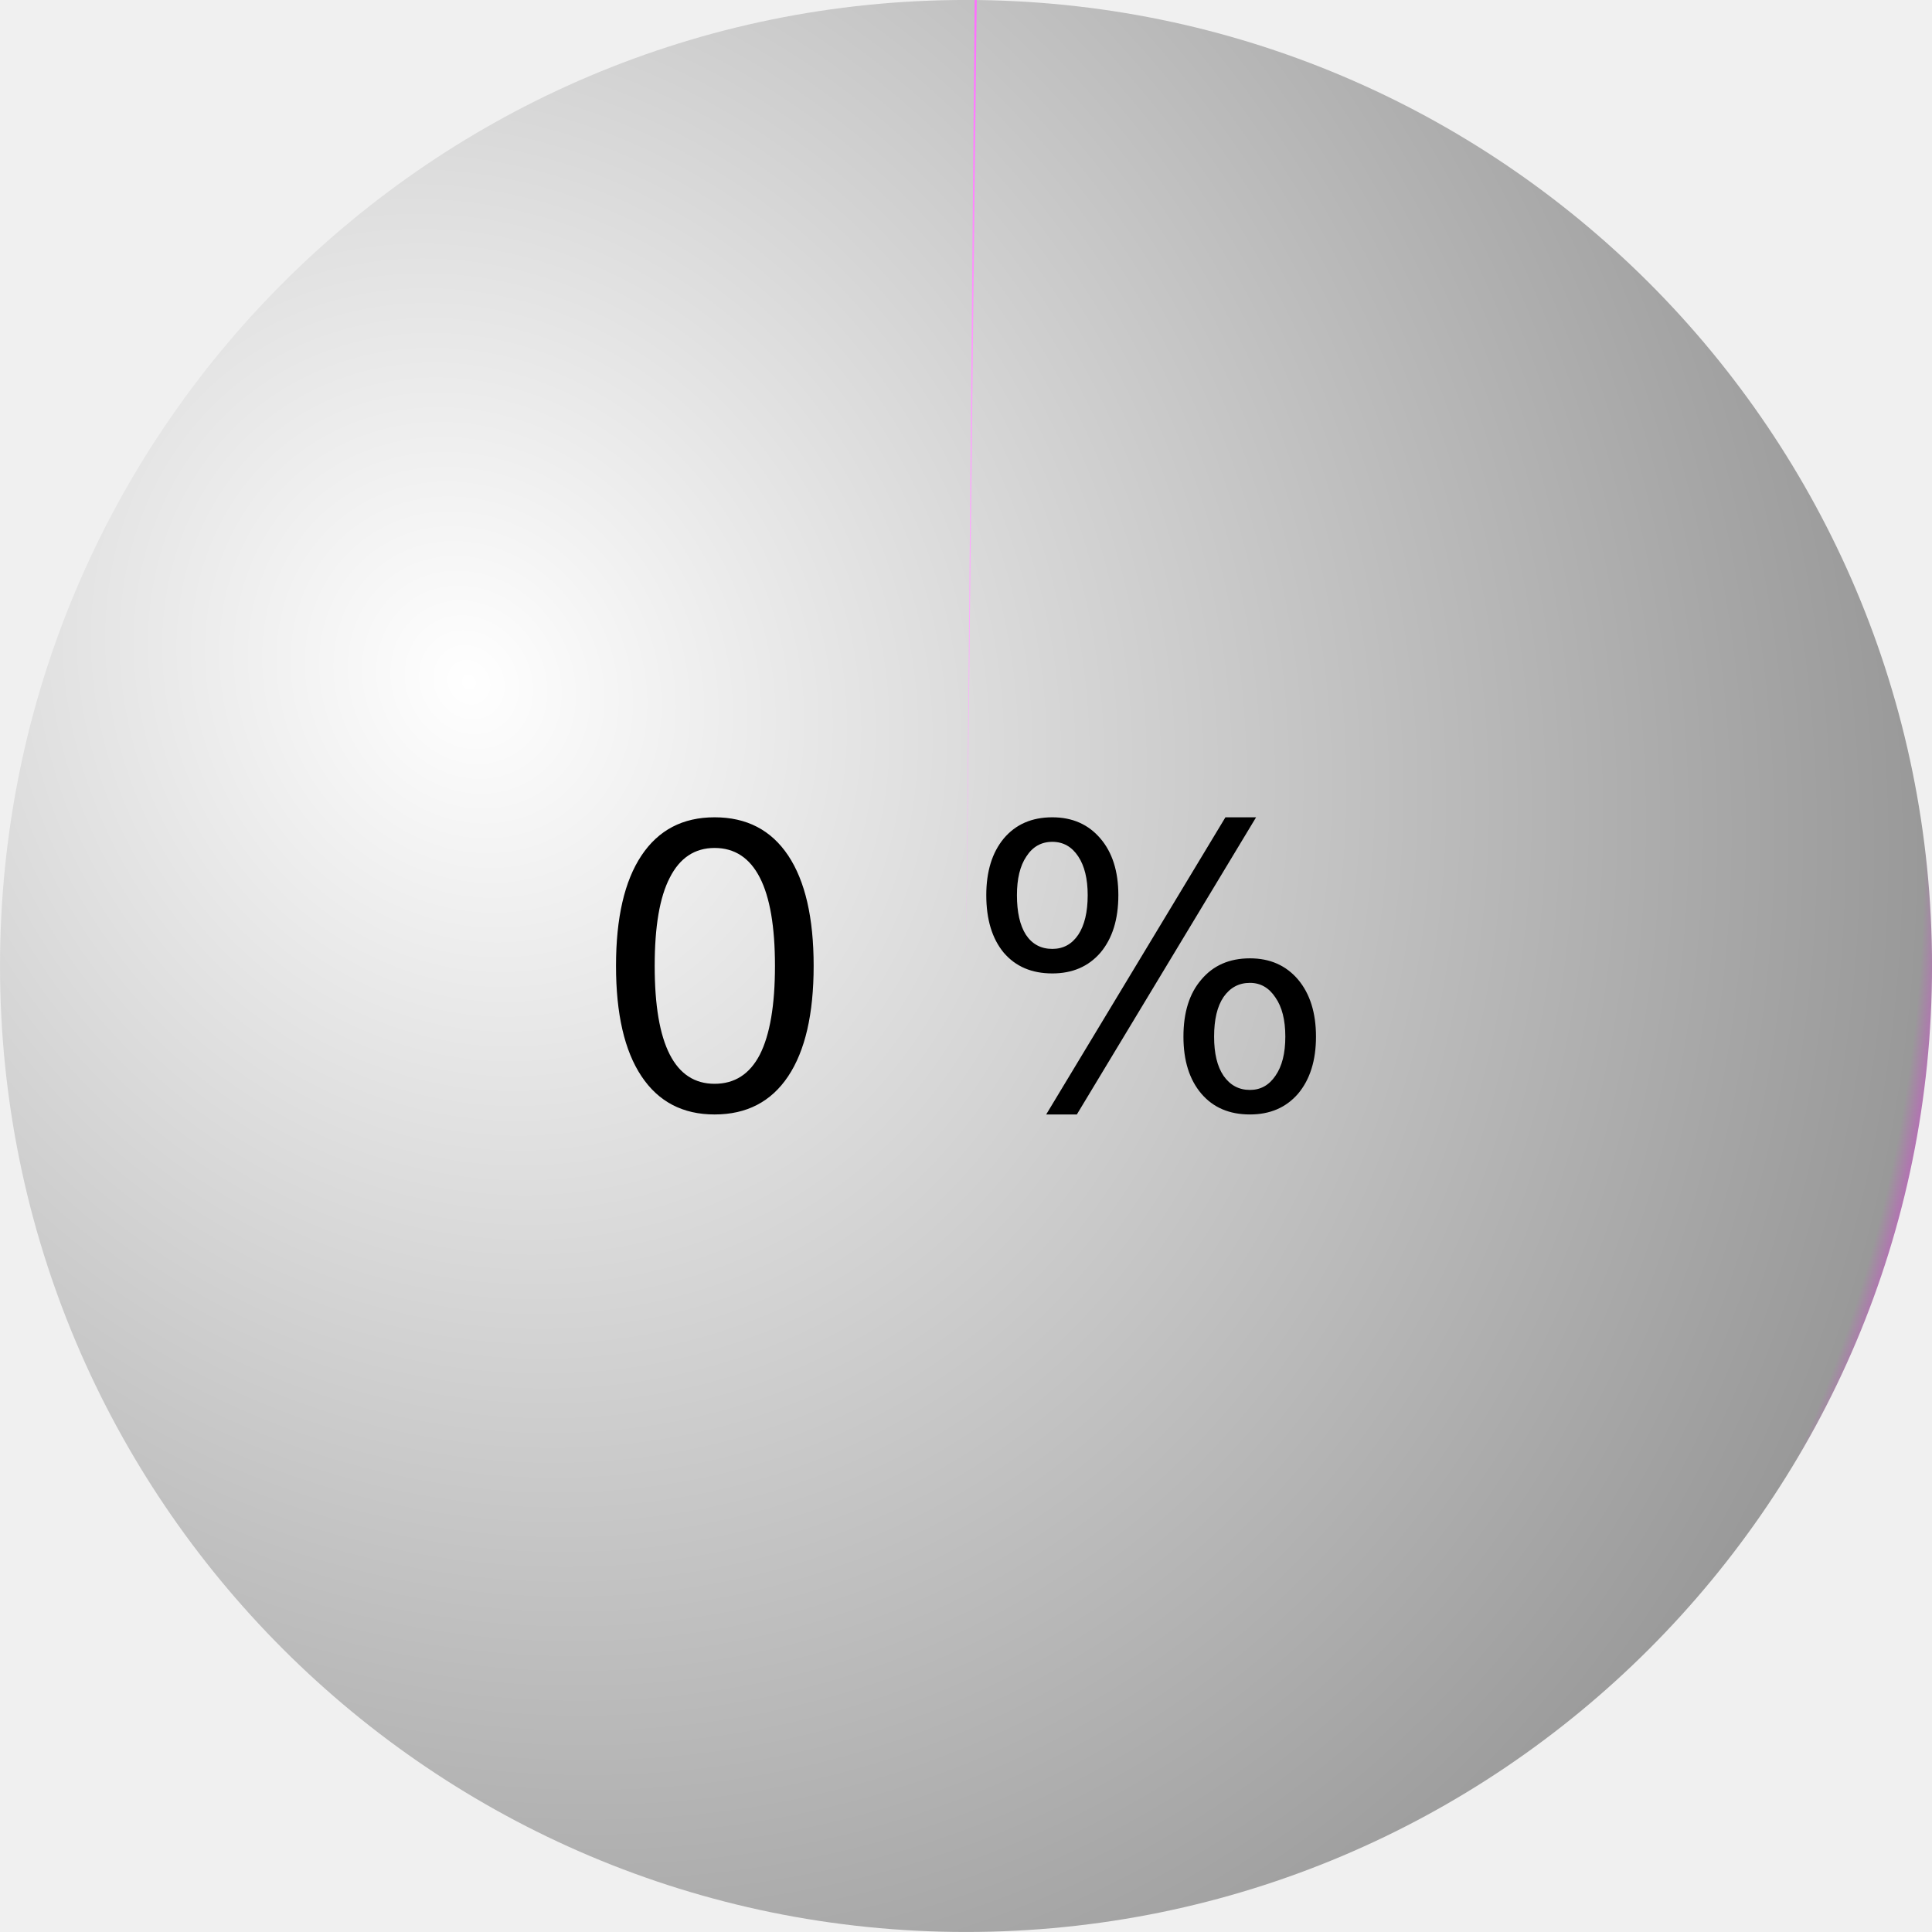
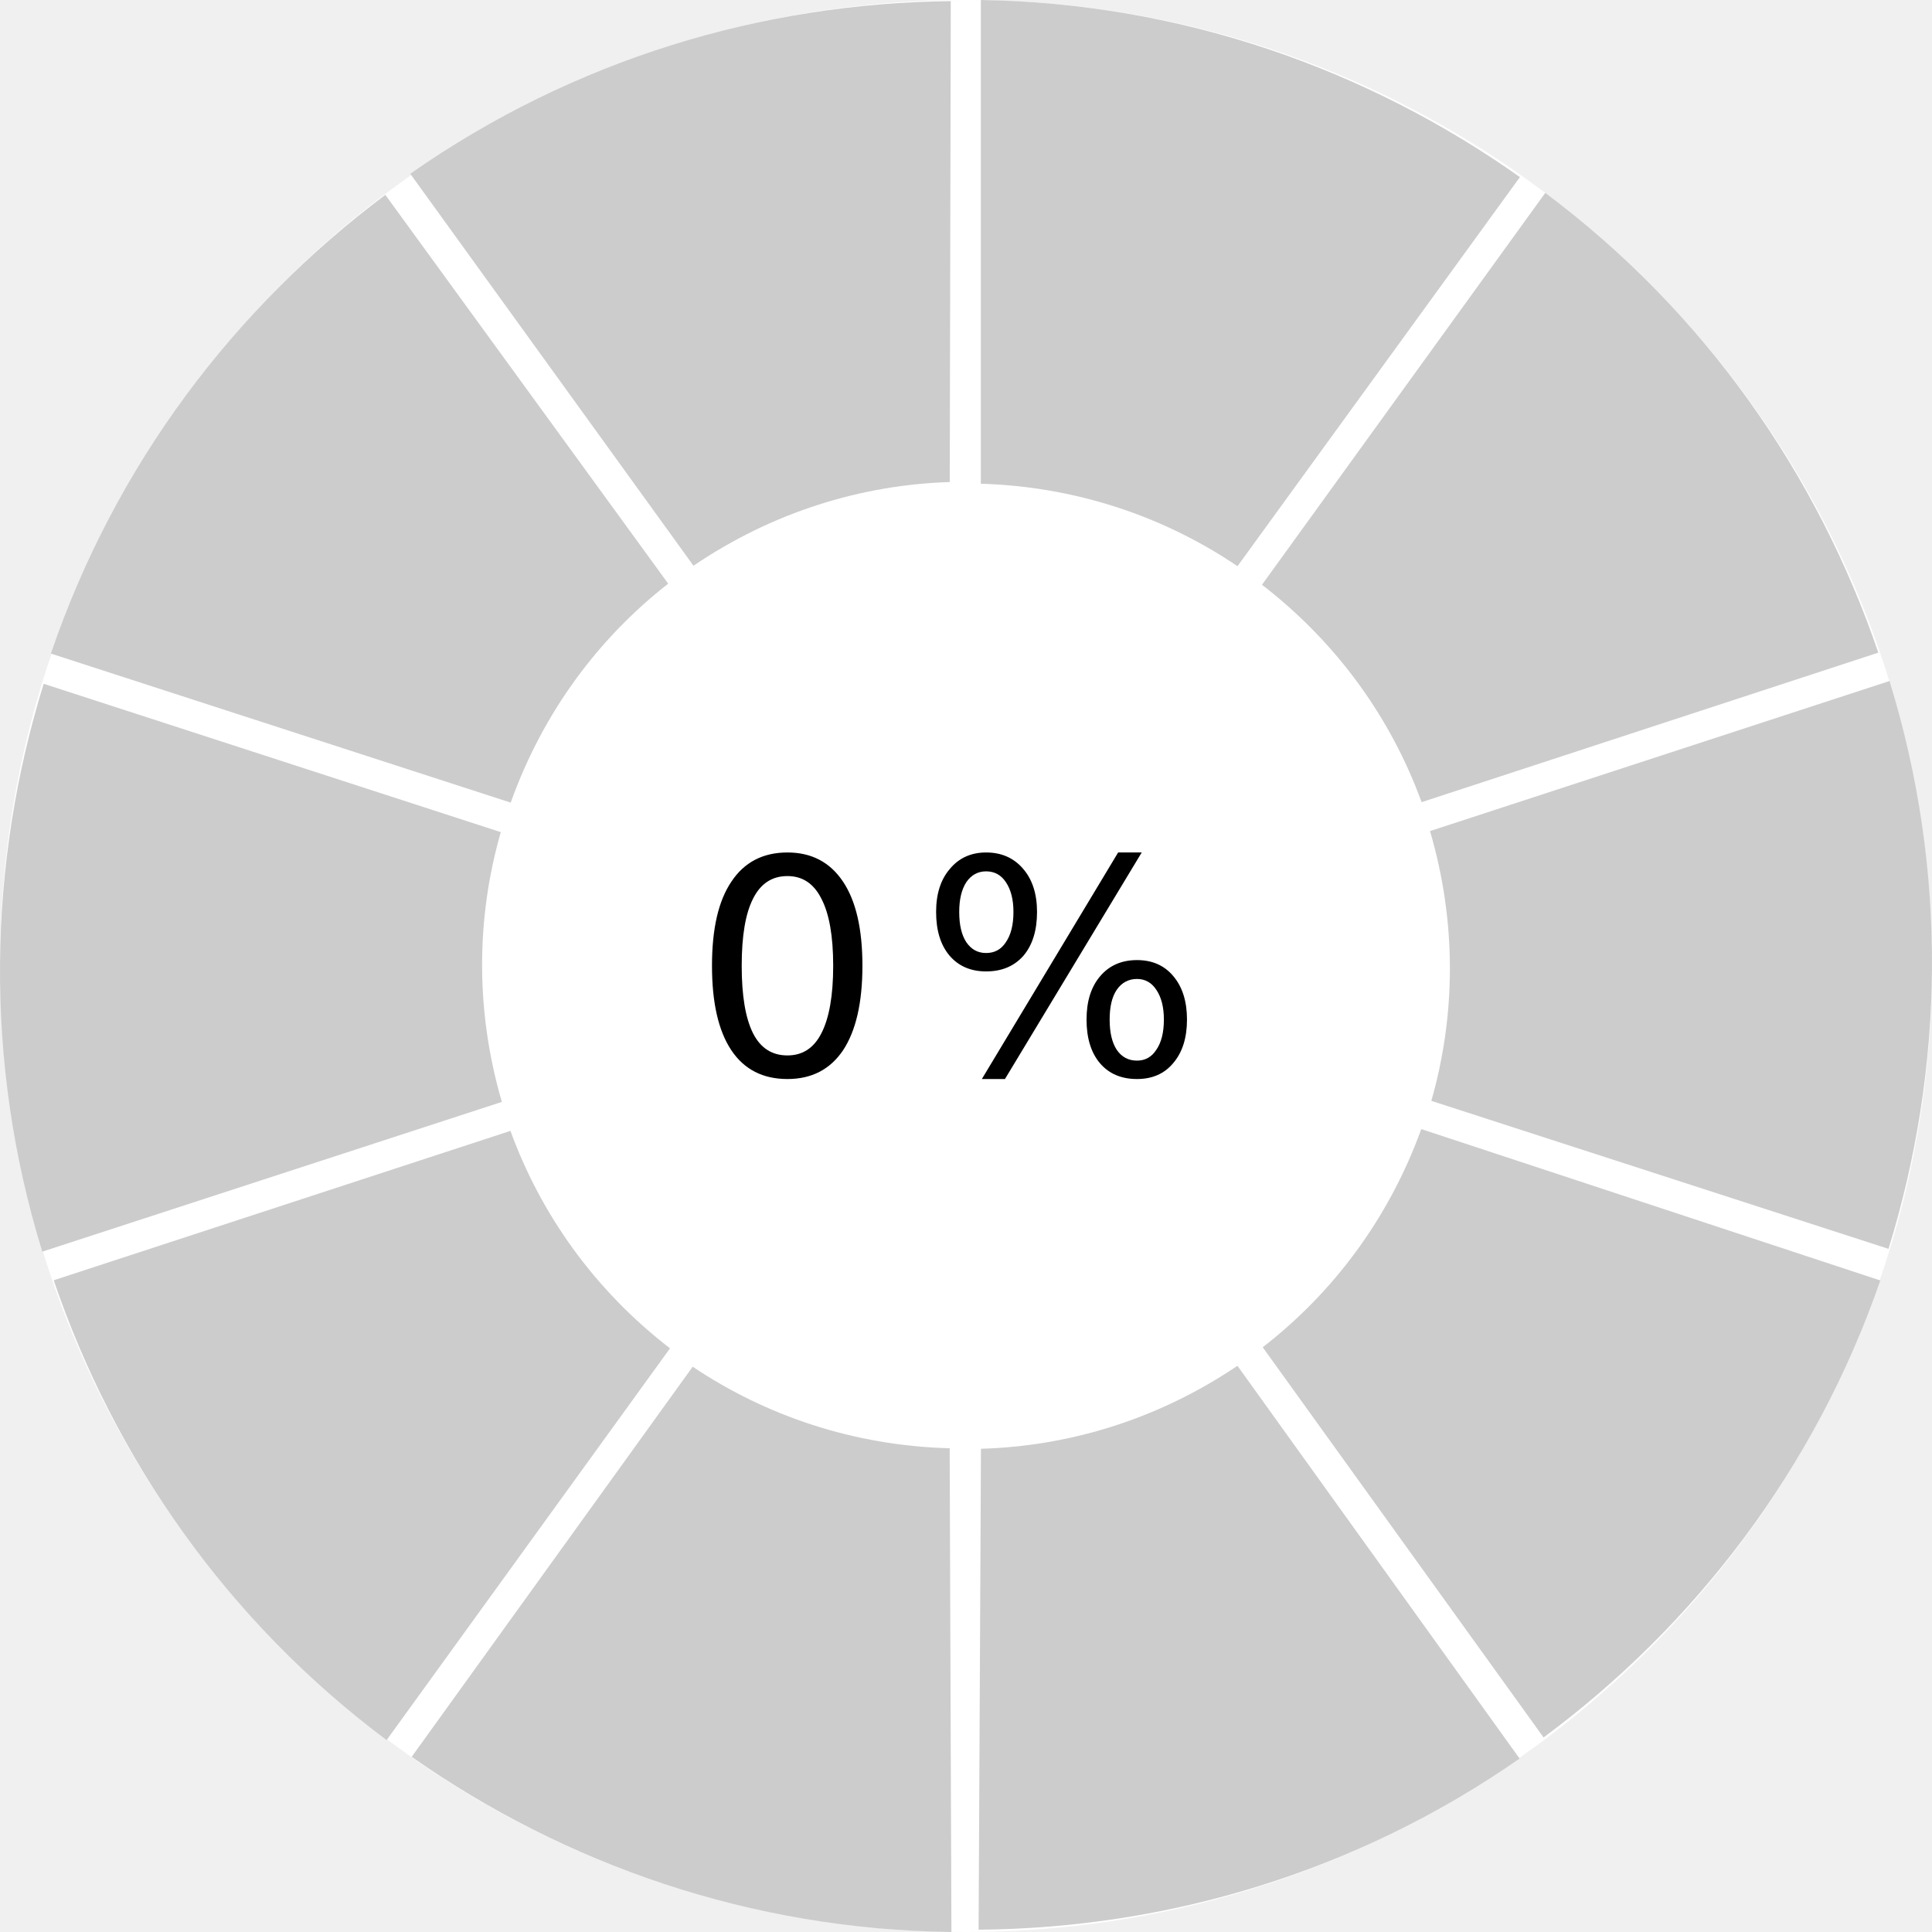
<svg xmlns="http://www.w3.org/2000/svg" xmlns:ns1="http://www.openswatchbook.org/uri/2009/osb" xmlns:xlink="http://www.w3.org/1999/xlink" width="64px" height="64px" id="svg4099" version="1.1">
  <defs id="defs4101">
-     <linearGradient id="linearGradient6503">
-       <stop id="stop6505" offset="0" style="stop-color:#ffffff;stop-opacity:1;" />
-       <stop style="stop-color:#999999;stop-opacity:1" offset="0.951" id="stop6511" />
-       <stop style="stop-color:#ff00ff;stop-opacity:1" offset="0.999" id="stop6507" />
-       <stop id="stop6509" offset="1" style="stop-color:#ffffff;stop-opacity:0;" />
-     </linearGradient>
-     <linearGradient id="linearGradient6429">
-       <stop style="stop-color:#ffffff;stop-opacity:1;" offset="0" id="stop6431" />
-       <stop id="stop6437" offset="0.999" style="stop-color:#ff00ff;stop-opacity:1" />
-       <stop style="stop-color:#ffffff;stop-opacity:0;" offset="1" id="stop6433" />
-     </linearGradient>
    <linearGradient ns1:paint="gradient" id="linearGradient6405">
      <stop id="stop6407" offset="0" style="stop-color:#800080;stop-opacity:1;" />
      <stop style="stop-color:#ffffff;stop-opacity:1" offset="0.233" id="stop6409" />
      <stop style="stop-color:#ff00ff;stop-opacity:1" offset="1" id="stop6411" />
      <stop id="stop6413" offset="1" style="stop-color:#800080;stop-opacity:0;" />
    </linearGradient>
    <linearGradient id="linearGradient6369">
      <stop style="stop-color:#ffffff;stop-opacity:1" offset="0" id="stop6371" />
      <stop id="stop6387" offset="1" style="stop-color:#f7f7f7;stop-opacity:0.969;" />
    </linearGradient>
    <linearGradient id="linearGradient6335">
      <stop style="stop-color:#800080;stop-opacity:1;" offset="0" id="stop6337" />
      <stop id="stop6349" offset="0.25" style="stop-color:#800080;stop-opacity:0.749;" />
      <stop id="stop6347" offset="0.5" style="stop-color:#800080;stop-opacity:0.498;" />
      <stop style="stop-color:#800080;stop-opacity:0;" offset="1" id="stop6339" />
    </linearGradient>
    <linearGradient id="linearGradient4885" ns1:paint="gradient">
      <stop style="stop-color:#800080;stop-opacity:1;" offset="0" id="stop4887" />
      <stop id="stop6401" offset="0.233" style="stop-color:#ffffff;stop-opacity:1" />
      <stop id="stop6399" offset="0.676" style="stop-color:#ff00ff;stop-opacity:1" />
      <stop style="stop-color:#800080;stop-opacity:0;" offset="1" id="stop4889" />
    </linearGradient>
-     <radialGradient xlink:href="#linearGradient6429" id="radialGradient6435" cx="38.931" cy="43.321" fx="38.931" fy="43.321" r="15.091" gradientTransform="matrix(0.9888146,1.48232,-1.23929,0.9292983,53.78401,-56.11824)" gradientUnits="userSpaceOnUse" />
    <radialGradient xlink:href="#linearGradient6429-0" id="radialGradient6435-8" cx="38.931" cy="43.321" fx="38.931" fy="43.321" r="15.091" gradientTransform="matrix(0.9888146,1.48232,-1.23929,0.9292983,53.78401,-56.11824)" gradientUnits="userSpaceOnUse" />
    <linearGradient id="linearGradient6429-0">
      <stop style="stop-color:#ffffff;stop-opacity:1;" offset="0" id="stop6431-7" />
      <stop id="stop6437-7" offset="0.999" style="stop-color:#ff00ff;stop-opacity:1" />
      <stop style="stop-color:#ffffff;stop-opacity:0;" offset="1" id="stop6433-3" />
    </linearGradient>
-     <radialGradient r="15.091" fy="43.321" fx="38.931" cy="43.321" cx="38.931" gradientTransform="matrix(0.9888146,1.48232,-1.23929,0.9292983,53.78401,-56.11824)" gradientUnits="userSpaceOnUse" id="radialGradient6482" xlink:href="#linearGradient6503" />
  </defs>
  <g id="layer1">
-     <path style="fill:url(#radialGradient6482);fill-opacity:1;stroke:none" id="path4107-7" d="m 61.455,46.545 a 15.091,16 0 1 1 -30.182,0 15.091,16 0 1 1 30.182,0 z" transform="matrix(2.120482,0,0,2,-66.31325,-61.09091)" />
-     <path style="fill:url(#radialGradient6435);fill-opacity:1;stroke:none" id="path4107" d="m 46.499,30.546 a 15.091,16 0 0 1 0.032,3.38e-4 l -0.167,15.999 z" transform="matrix(2.120482,0,0,2,-66.31325,-61.09091)" />
-     <text xml:space="preserve" style="font-size:13px;font-style:normal;font-weight:normal;line-height:125%;letter-spacing:0px;word-spacing:0px;fill:#000000;fill-opacity:1;stroke:none;font-family:Bitstream Vera Sans" x="19.546" y="36.732" id="text6443">
-       <tspan id="tspan6445" x="19.546" y="36.732">0 %</tspan>
-     </text>
+     <g id="g4386">
+       <circle r="32" cy="32" cx="32" id="path4384" style="color:#000000;clip-rule:nonzero;display:inline;overflow:visible;visibility:visible;opacity:1;isolation:auto;mix-blend-mode:normal;color-interpolation:sRGB;color-interpolation-filters:linearRGB;solid-color:#000000;solid-opacity:1;fill:#ffffff;fill-opacity:1;fill-rule:nonzero;stroke:none;stroke-width:0.5;stroke-linecap:butt;stroke-linejoin:miter;stroke-miterlimit:4;stroke-dasharray:none;stroke-dashoffset:0;stroke-opacity:1;color-rendering:auto;image-rendering:auto;shape-rendering:auto;text-rendering:auto;enable-background:accumulate" />
+       <g transform="matrix(0.9997928,0,0,1.000639,95.13328,0.7334608)" id="g5459">
+         <g id="g4593" transform="translate(1.804445,-0.2021818)">
+           <path id="path4385-4-2" d="m -64.459,-0.531 0,16.014 c 3.169,0.095 6.078,1.091 8.504,2.73 l 9.357,-12.881 c -5.082,-3.592 -11.232,-5.76 -17.861,-5.863 z" style="color:#000000;font-style:normal;font-variant:normal;font-weight:normal;font-stretch:normal;font-size:medium;line-height:normal;font-family:sans-serif;text-indent:0;text-align:start;text-decoration:none;text-decoration-line:none;text-decoration-style:solid;text-decoration-color:#000000;letter-spacing:normal;word-spacing:normal;text-transform:none;direction:ltr;block-progression:tb;writing-mode:lr-tb;baseline-shift:baseline;text-anchor:start;white-space:normal;clip-rule:nonzero;display:inline;overflow:visible;visibility:visible;opacity:1;isolation:auto;mix-blend-mode:normal;color-interpolation:sRGB;color-interpolation-filters:linearRGB;solid-color:#000000;solid-opacity:1;fill:#cccccc;fill-opacity:1;fill-rule:nonzero;stroke:none;stroke-width:16;stroke-linecap:butt;stroke-linejoin:miter;stroke-miterlimit:4;stroke-dasharray:none;stroke-dashoffset:0;stroke-opacity:1;color-rendering:auto;image-rendering:auto;shape-rendering:auto;text-rendering:auto;enable-background:accumulate" />
+           <path id="path4385-4-2-3" d="m -45.757,5.854 -9.387,12.974 c 2.512,1.935 4.285,4.447 5.289,7.197 l 15.132,-4.95 C -36.735,15.185 -40.448,9.824 -45.757,5.854 Z" style="color:#000000;font-style:normal;font-variant:normal;font-weight:normal;font-stretch:normal;font-size:medium;line-height:normal;font-family:sans-serif;text-indent:0;text-align:start;text-decoration:none;text-decoration-line:none;text-decoration-style:solid;text-decoration-color:#000000;letter-spacing:normal;word-spacing:normal;text-transform:none;direction:ltr;block-progression:tb;writing-mode:lr-tb;baseline-shift:baseline;text-anchor:start;white-space:normal;clip-rule:nonzero;display:inline;overflow:visible;visibility:visible;opacity:1;isolation:auto;mix-blend-mode:normal;color-interpolation:sRGB;color-interpolation-filters:linearRGB;solid-color:#000000;solid-opacity:1;fill:#cccccc;fill-opacity:1;fill-rule:nonzero;stroke:none;stroke-width:16;stroke-linecap:butt;stroke-linejoin:miter;stroke-miterlimit:4;stroke-dasharray:none;stroke-dashoffset:0;stroke-opacity:1;color-rendering:auto;image-rendering:auto;shape-rendering:auto;text-rendering:auto;enable-background:accumulate" />
+           <path style="color:#000000;font-style:normal;font-variant:normal;font-weight:normal;font-stretch:normal;font-size:medium;line-height:normal;font-family:sans-serif;text-indent:0;text-align:start;text-decoration:none;text-decoration-line:none;text-decoration-style:solid;text-decoration-color:#000000;letter-spacing:normal;word-spacing:normal;text-transform:none;direction:ltr;block-progression:tb;writing-mode:lr-tb;baseline-shift:baseline;text-anchor:start;white-space:normal;clip-rule:nonzero;display:inline;overflow:visible;visibility:visible;opacity:1;isolation:auto;mix-blend-mode:normal;color-interpolation:sRGB;color-interpolation-filters:linearRGB;solid-color:#000000;solid-opacity:1;fill:#cccccc;fill-opacity:1;fill-rule:nonzero;stroke:none;stroke-width:16;stroke-linecap:butt;stroke-linejoin:miter;stroke-miterlimit:4;stroke-dasharray:none;stroke-dashoffset:0;stroke-opacity:1;color-rendering:auto;image-rendering:auto;shape-rendering:auto;text-rendering:auto;enable-background:accumulate" d="m -34.352,22.014 -15.224,4.968 c 0.893,3.042 0.849,6.116 0.043,8.931 l 15.148,4.9 c 1.838,-5.946 1.991,-12.465 0.033,-18.799 z" id="path4575" />
+           <path id="path4577" d="m -34.657,41.859 -15.209,-5.011 c -1.082,2.98 -2.938,5.431 -5.254,7.222 l 9.306,12.918 c 5.002,-3.703 8.985,-8.866 11.158,-15.13 z" style="color:#000000;font-style:normal;font-variant:normal;font-weight:normal;font-stretch:normal;font-size:medium;line-height:normal;font-family:sans-serif;text-indent:0;text-align:start;text-decoration:none;text-decoration-line:none;text-decoration-style:solid;text-decoration-color:#000000;letter-spacing:normal;word-spacing:normal;text-transform:none;direction:ltr;block-progression:tb;writing-mode:lr-tb;baseline-shift:baseline;text-anchor:start;white-space:normal;clip-rule:nonzero;display:inline;overflow:visible;visibility:visible;opacity:1;isolation:auto;mix-blend-mode:normal;color-interpolation:sRGB;color-interpolation-filters:linearRGB;solid-color:#000000;solid-opacity:1;fill:#cccccc;fill-opacity:1;fill-rule:nonzero;stroke:none;stroke-width:16;stroke-linecap:butt;stroke-linejoin:miter;stroke-miterlimit:4;stroke-dasharray:none;stroke-dashoffset:0;stroke-opacity:1;color-rendering:auto;image-rendering:auto;shape-rendering:auto;text-rendering:auto;enable-background:accumulate" />
+           <path style="color:#000000;font-style:normal;font-variant:normal;font-weight:normal;font-stretch:normal;font-size:medium;line-height:normal;font-family:sans-serif;text-indent:0;text-align:start;text-decoration:none;text-decoration-line:none;text-decoration-style:solid;text-decoration-color:#000000;letter-spacing:normal;word-spacing:normal;text-transform:none;direction:ltr;block-progression:tb;writing-mode:lr-tb;baseline-shift:baseline;text-anchor:start;white-space:normal;clip-rule:nonzero;display:inline;overflow:visible;visibility:visible;opacity:1;isolation:auto;mix-blend-mode:normal;color-interpolation:sRGB;color-interpolation-filters:linearRGB;solid-color:#000000;solid-opacity:1;fill:#cccccc;fill-opacity:1;fill-rule:nonzero;stroke:none;stroke-width:16;stroke-linecap:butt;stroke-linejoin:miter;stroke-miterlimit:4;stroke-dasharray:none;stroke-dashoffset:0;stroke-opacity:1;color-rendering:auto;image-rendering:auto;shape-rendering:auto;text-rendering:auto;enable-background:accumulate" d="m -65.434,63.428 -0.058,-16.014 c -3.169,-0.084 -6.082,-1.069 -8.514,-2.7 l -9.311,12.915 c 5.095,3.574 11.253,5.719 17.882,5.799 z" id="path4579" />
+           <path id="path4581" d="m -46.609,57.686 -9.348,-13.002 c -2.629,1.773 -5.572,2.662 -8.498,2.747 l -0.078,15.921 c 6.223,-0.05 12.482,-1.881 17.925,-5.666 z" style="color:#000000;font-style:normal;font-variant:normal;font-weight:normal;font-stretch:normal;font-size:medium;line-height:normal;font-family:sans-serif;text-indent:0;text-align:start;text-decoration:none;text-decoration-line:none;text-decoration-style:solid;text-decoration-color:#000000;letter-spacing:normal;word-spacing:normal;text-transform:none;direction:ltr;block-progression:tb;writing-mode:lr-tb;baseline-shift:baseline;text-anchor:start;white-space:normal;clip-rule:nonzero;display:inline;overflow:visible;visibility:visible;opacity:1;isolation:auto;mix-blend-mode:normal;color-interpolation:sRGB;color-interpolation-filters:linearRGB;solid-color:#000000;solid-opacity:1;fill:#cccccc;fill-opacity:1;fill-rule:nonzero;stroke:none;stroke-width:16;stroke-linecap:butt;stroke-linejoin:miter;stroke-miterlimit:4;stroke-dasharray:none;stroke-dashoffset:0;stroke-opacity:1;color-rendering:auto;image-rendering:auto;shape-rendering:auto;text-rendering:auto;enable-background:accumulate" />
+           <path id="path4583" d="m -84.149,57.077 9.391,-12.971 c -2.511,-1.935 -4.284,-4.448 -5.287,-7.199 l -15.133,4.946 c 2.01,5.89 5.721,11.252 11.03,15.223 z" style="color:#000000;font-style:normal;font-variant:normal;font-weight:normal;font-stretch:normal;font-size:medium;line-height:normal;font-family:sans-serif;text-indent:0;text-align:start;text-decoration:none;text-decoration-line:none;text-decoration-style:solid;text-decoration-color:#000000;letter-spacing:normal;word-spacing:normal;text-transform:none;direction:ltr;block-progression:tb;writing-mode:lr-tb;baseline-shift:baseline;text-anchor:start;white-space:normal;clip-rule:nonzero;display:inline;overflow:visible;visibility:visible;opacity:1;isolation:auto;mix-blend-mode:normal;color-interpolation:sRGB;color-interpolation-filters:linearRGB;solid-color:#000000;solid-opacity:1;fill:#cccccc;fill-opacity:1;fill-rule:nonzero;stroke:none;stroke-width:16;stroke-linecap:butt;stroke-linejoin:miter;stroke-miterlimit:4;stroke-dasharray:none;stroke-dashoffset:0;stroke-opacity:1;color-rendering:auto;image-rendering:auto;shape-rendering:auto;text-rendering:auto;enable-background:accumulate" />
+           <path style="color:#000000;font-style:normal;font-variant:normal;font-weight:normal;font-stretch:normal;font-size:medium;line-height:normal;font-family:sans-serif;text-indent:0;text-align:start;text-decoration:none;text-decoration-line:none;text-decoration-style:solid;text-decoration-color:#000000;letter-spacing:normal;word-spacing:normal;text-transform:none;direction:ltr;block-progression:tb;writing-mode:lr-tb;baseline-shift:baseline;text-anchor:start;white-space:normal;clip-rule:nonzero;display:inline;overflow:visible;visibility:visible;opacity:1;isolation:auto;mix-blend-mode:normal;color-interpolation:sRGB;color-interpolation-filters:linearRGB;solid-color:#000000;solid-opacity:1;fill:#cccccc;fill-opacity:1;fill-rule:nonzero;stroke:none;stroke-width:16;stroke-linecap:butt;stroke-linejoin:miter;stroke-miterlimit:4;stroke-dasharray:none;stroke-dashoffset:0;stroke-opacity:1;color-rendering:auto;image-rendering:auto;shape-rendering:auto;text-rendering:auto;enable-background:accumulate" d="m -95.556,40.905 15.227,-4.957 c -0.891,-3.043 -0.844,-6.117 -0.036,-8.931 l -15.145,-4.911 c -1.843,5.945 -2,12.464 -0.046,18.799 z" id="path4585" />
+           <path style="color:#000000;font-style:normal;font-variant:normal;font-weight:normal;font-stretch:normal;font-size:medium;line-height:normal;font-family:sans-serif;text-indent:0;text-align:start;text-decoration:none;text-decoration-line:none;text-decoration-style:solid;text-decoration-color:#000000;letter-spacing:normal;word-spacing:normal;text-transform:none;direction:ltr;block-progression:tb;writing-mode:lr-tb;baseline-shift:baseline;text-anchor:start;white-space:normal;clip-rule:nonzero;display:inline;overflow:visible;visibility:visible;opacity:1;isolation:auto;mix-blend-mode:normal;color-interpolation:sRGB;color-interpolation-filters:linearRGB;solid-color:#000000;solid-opacity:1;fill:#cccccc;fill-opacity:1;fill-rule:nonzero;stroke:none;stroke-width:16;stroke-linecap:butt;stroke-linejoin:miter;stroke-miterlimit:4;stroke-dasharray:none;stroke-dashoffset:0;stroke-opacity:1;color-rendering:auto;image-rendering:auto;shape-rendering:auto;text-rendering:auto;enable-background:accumulate" d="m -95.271,21.106 15.235,4.934 c 1.067,-2.986 2.91,-5.446 5.218,-7.249 L -84.19,5.92 c -4.983,3.728 -8.94,8.912 -11.081,15.186 z" id="path4589" />
+           <path id="path4591" d="M -83.364,5.222 -73.98,18.198 c 2.624,-1.78 5.564,-2.678 8.491,-2.771 l 0.034,-15.921 c -6.223,0.067 -12.477,1.915 -17.909,5.716 z" style="color:#000000;font-style:normal;font-variant:normal;font-weight:normal;font-stretch:normal;font-size:medium;line-height:normal;font-family:sans-serif;text-indent:0;text-align:start;text-decoration:none;text-decoration-line:none;text-decoration-style:solid;text-decoration-color:#000000;letter-spacing:normal;word-spacing:normal;text-transform:none;direction:ltr;block-progression:tb;writing-mode:lr-tb;baseline-shift:baseline;text-anchor:start;white-space:normal;clip-rule:nonzero;display:inline;overflow:visible;visibility:visible;opacity:1;isolation:auto;mix-blend-mode:normal;color-interpolation:sRGB;color-interpolation-filters:linearRGB;solid-color:#000000;solid-opacity:1;fill:#cccccc;fill-opacity:1;fill-rule:nonzero;stroke:none;stroke-width:16;stroke-linecap:butt;stroke-linejoin:miter;stroke-miterlimit:4;stroke-dasharray:none;stroke-dashoffset:0;stroke-opacity:1;color-rendering:auto;image-rendering:auto;shape-rendering:auto;text-rendering:auto;enable-background:accumulate" />
+         </g>
+         <text xml:space="preserve" style="font-style:normal;font-weight:normal;font-size:9.91px;line-height:125%;font-family:'Bitstream Vera Sans';letter-spacing:1.23px;word-spacing:0px;fill:#000000;fill-opacity:1;stroke:none" x="-72.22" y="34.847" id="text6443-9-3-9">
+           <tspan id="tspan6445-6-3-3" x="-72.22" y="34.847">0%</tspan>
+         </text>
+       </g>
+     </g>
  </g>
</svg>
